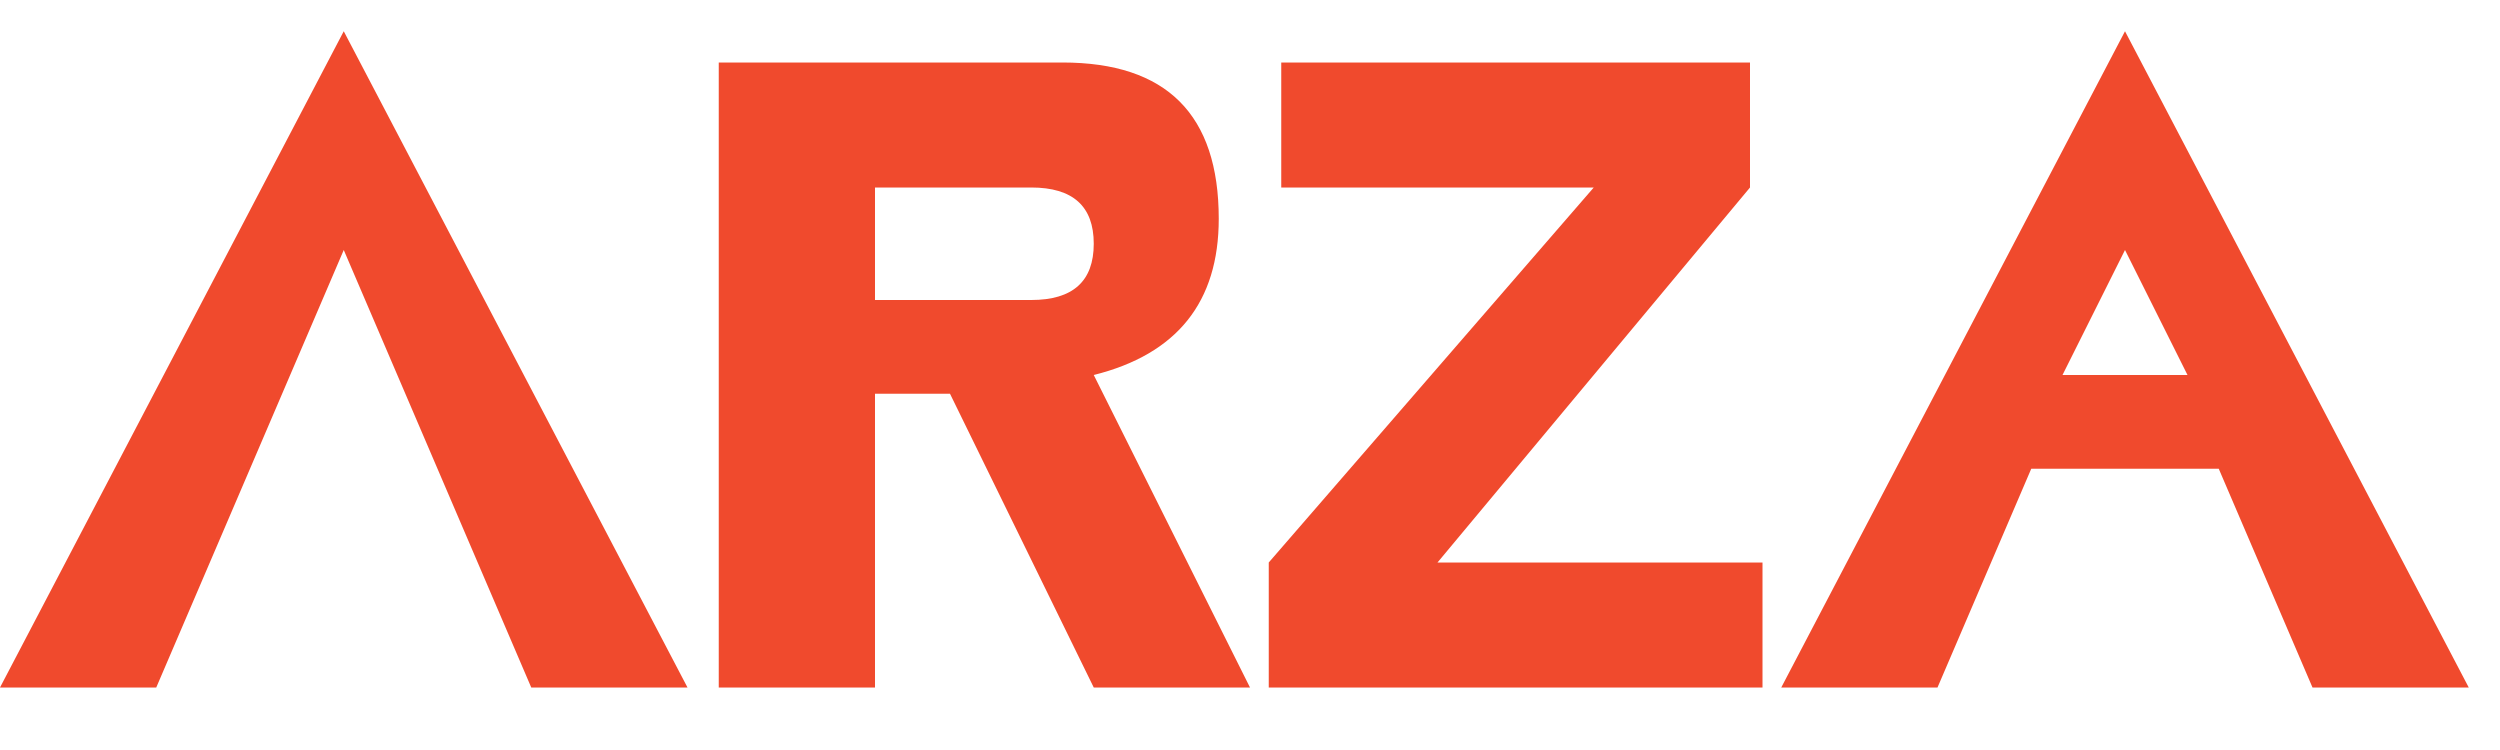
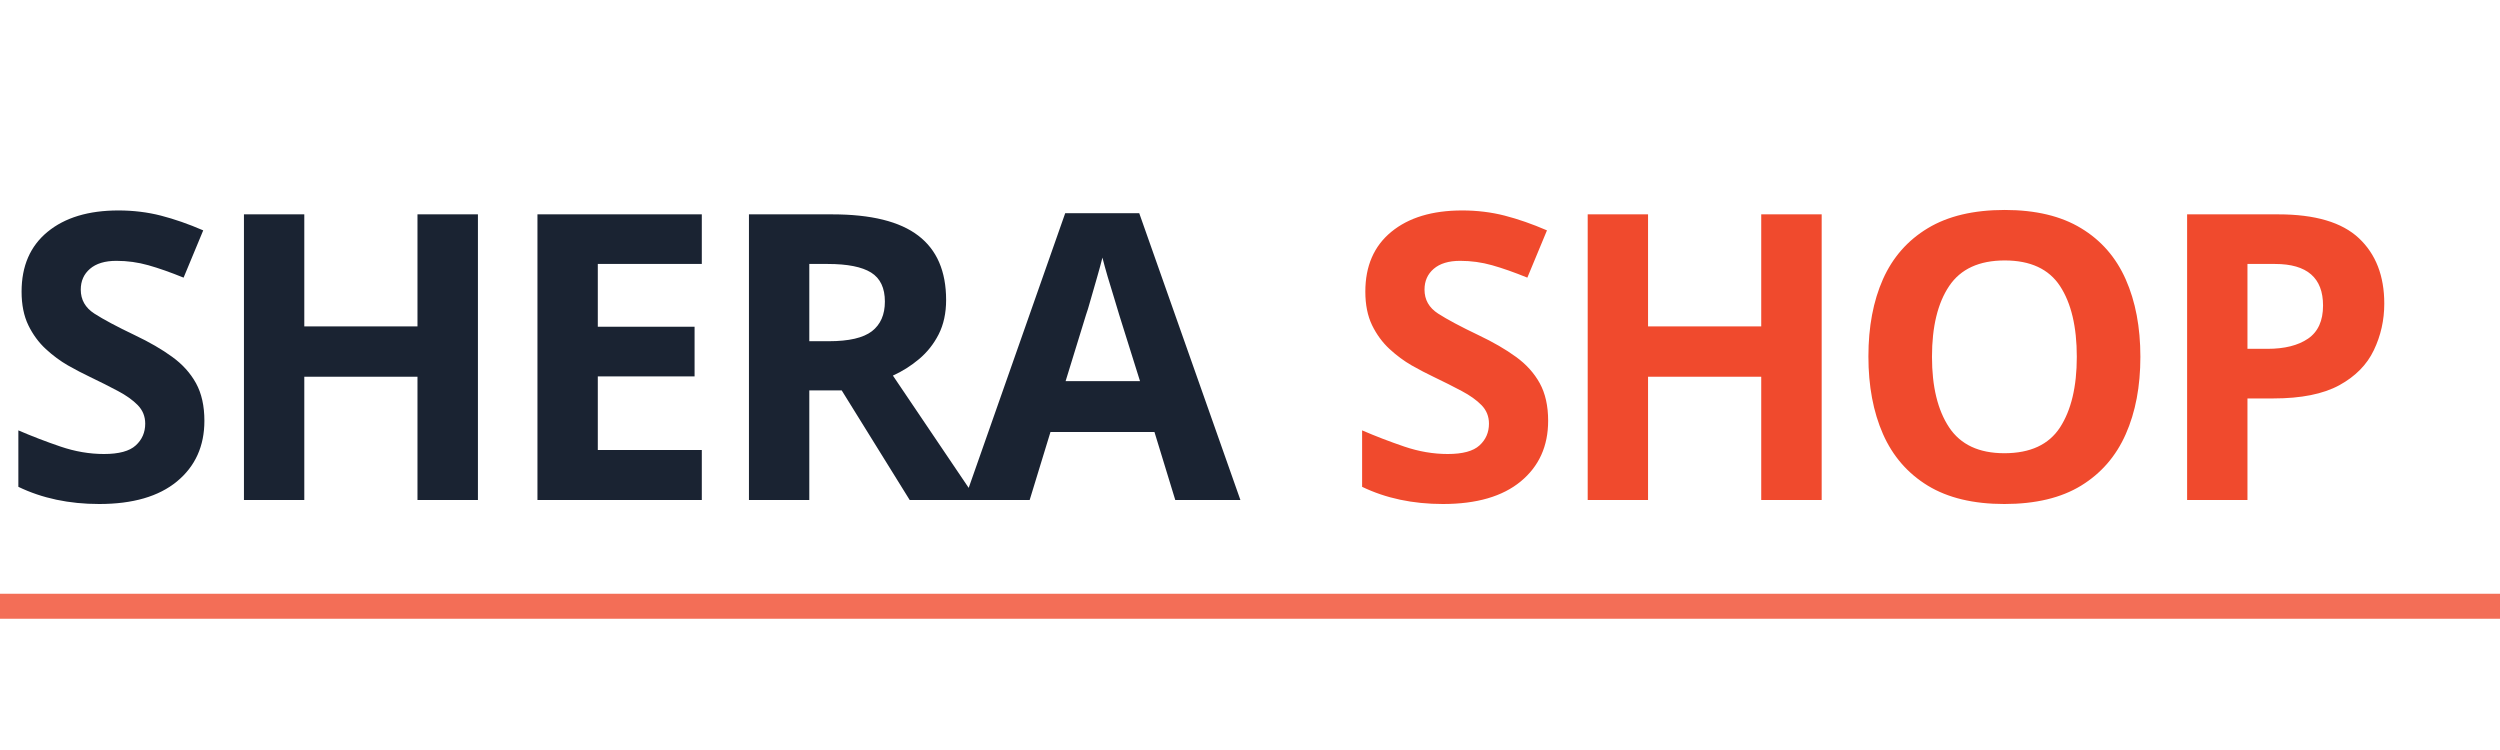
<svg xmlns="http://www.w3.org/2000/svg" viewBox="0 0 400 120" fill="none">
-   <g fill="#F04A2D">
-     <path d="M0 110 L55 5 L110 110 L85 110 L55 40 L25 110 Z" />
-     <path d="M115 110 L115 10 L170 10 Q195 10 195 35 Q195 55 175 60 L200 110 L175 110 L152 63 L140 63 L140 110 Z M140 30 L140 48 L165 48 Q175 48 175 39 Q175 30 165 30 Z" />
-     <path d="M205 10 L280 10 L280 30 L230 90 L282 90 L282 110 L203 110 L203 90 L255 30 L205 30 Z" />
-     <path d="M285 110 L340 5 L395 110 L370 110 L355 75 L325 75 L310 110 Z M340 40 L330 60 L350 60 Z" />
-   </g>
+   <text x="0" y="80" font-family="'Hind Siliguri', 'Montserrat', sans-serif" font-weight="900" font-size="64" fill="#1A2332" letter-spacing="-2">SHERA</text>
+   <text x="215" y="80" font-family="'Hind Siliguri', 'Montserrat', sans-serif" font-weight="900" font-size="64" fill="#F04A2D" letter-spacing="-2">SHOP</text>
+   <rect x="0" y="95" width="400" height="4" fill="#F04A2D" opacity="0.8" />
</svg>
